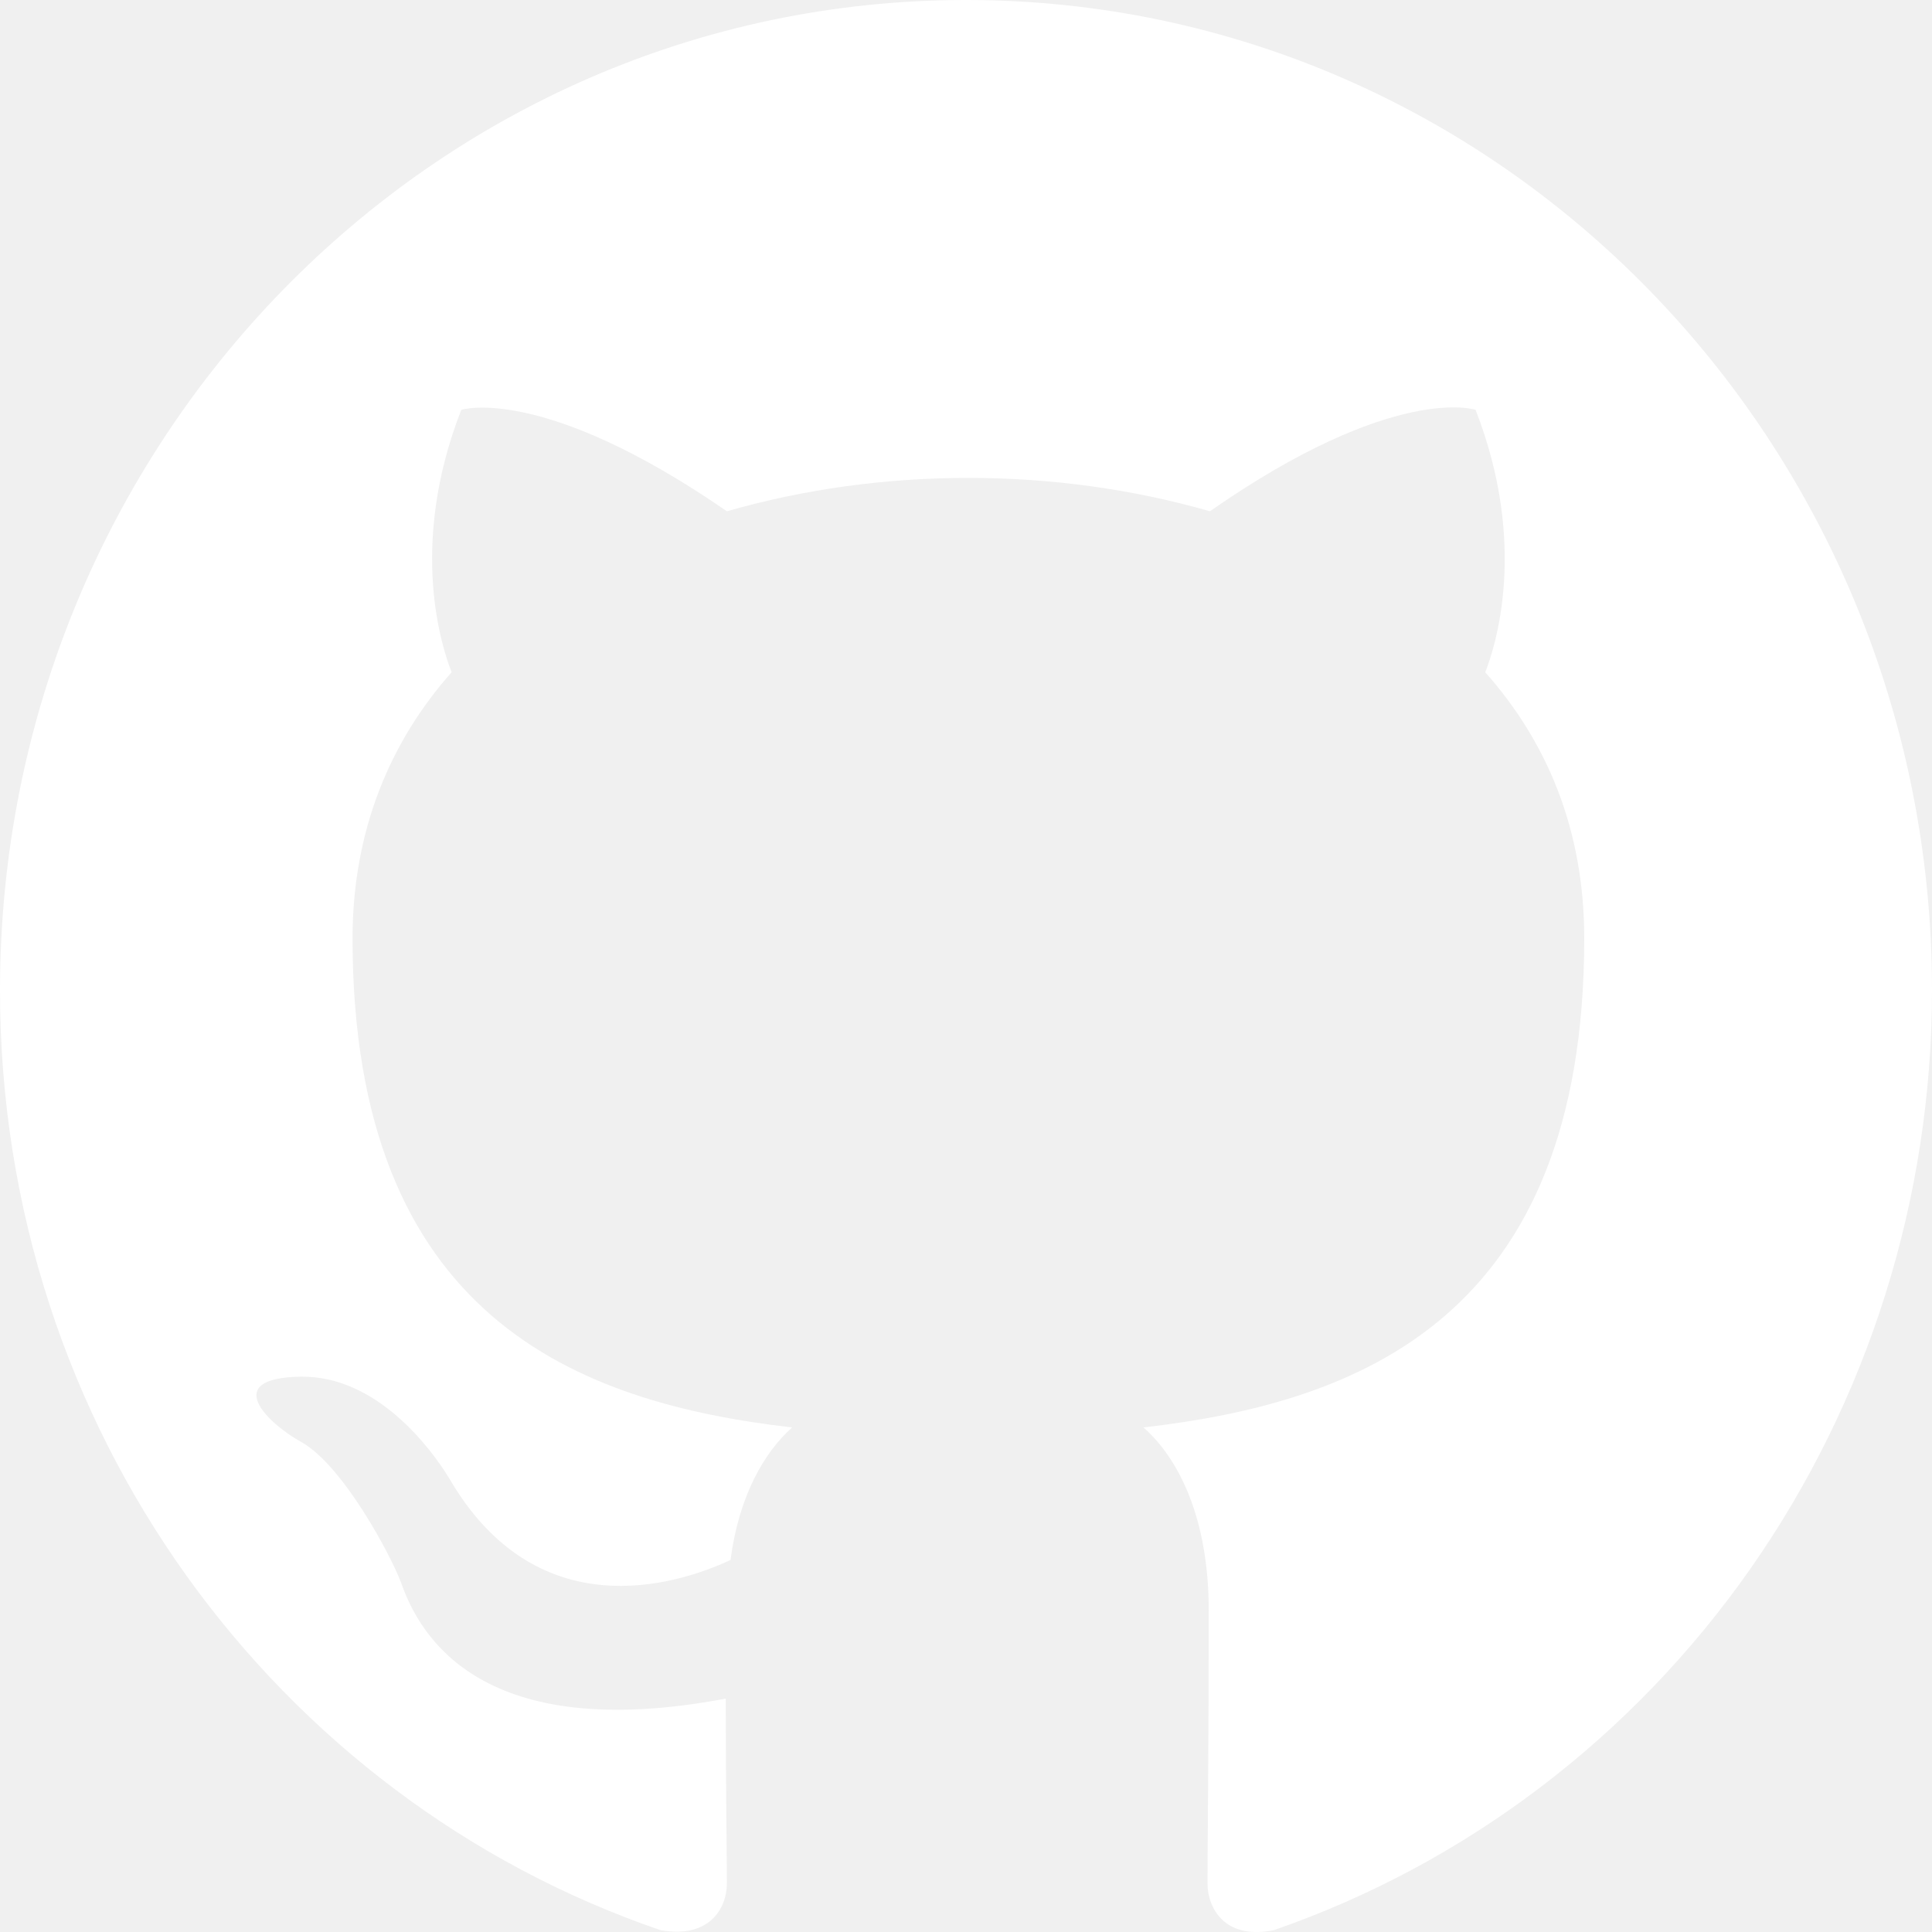
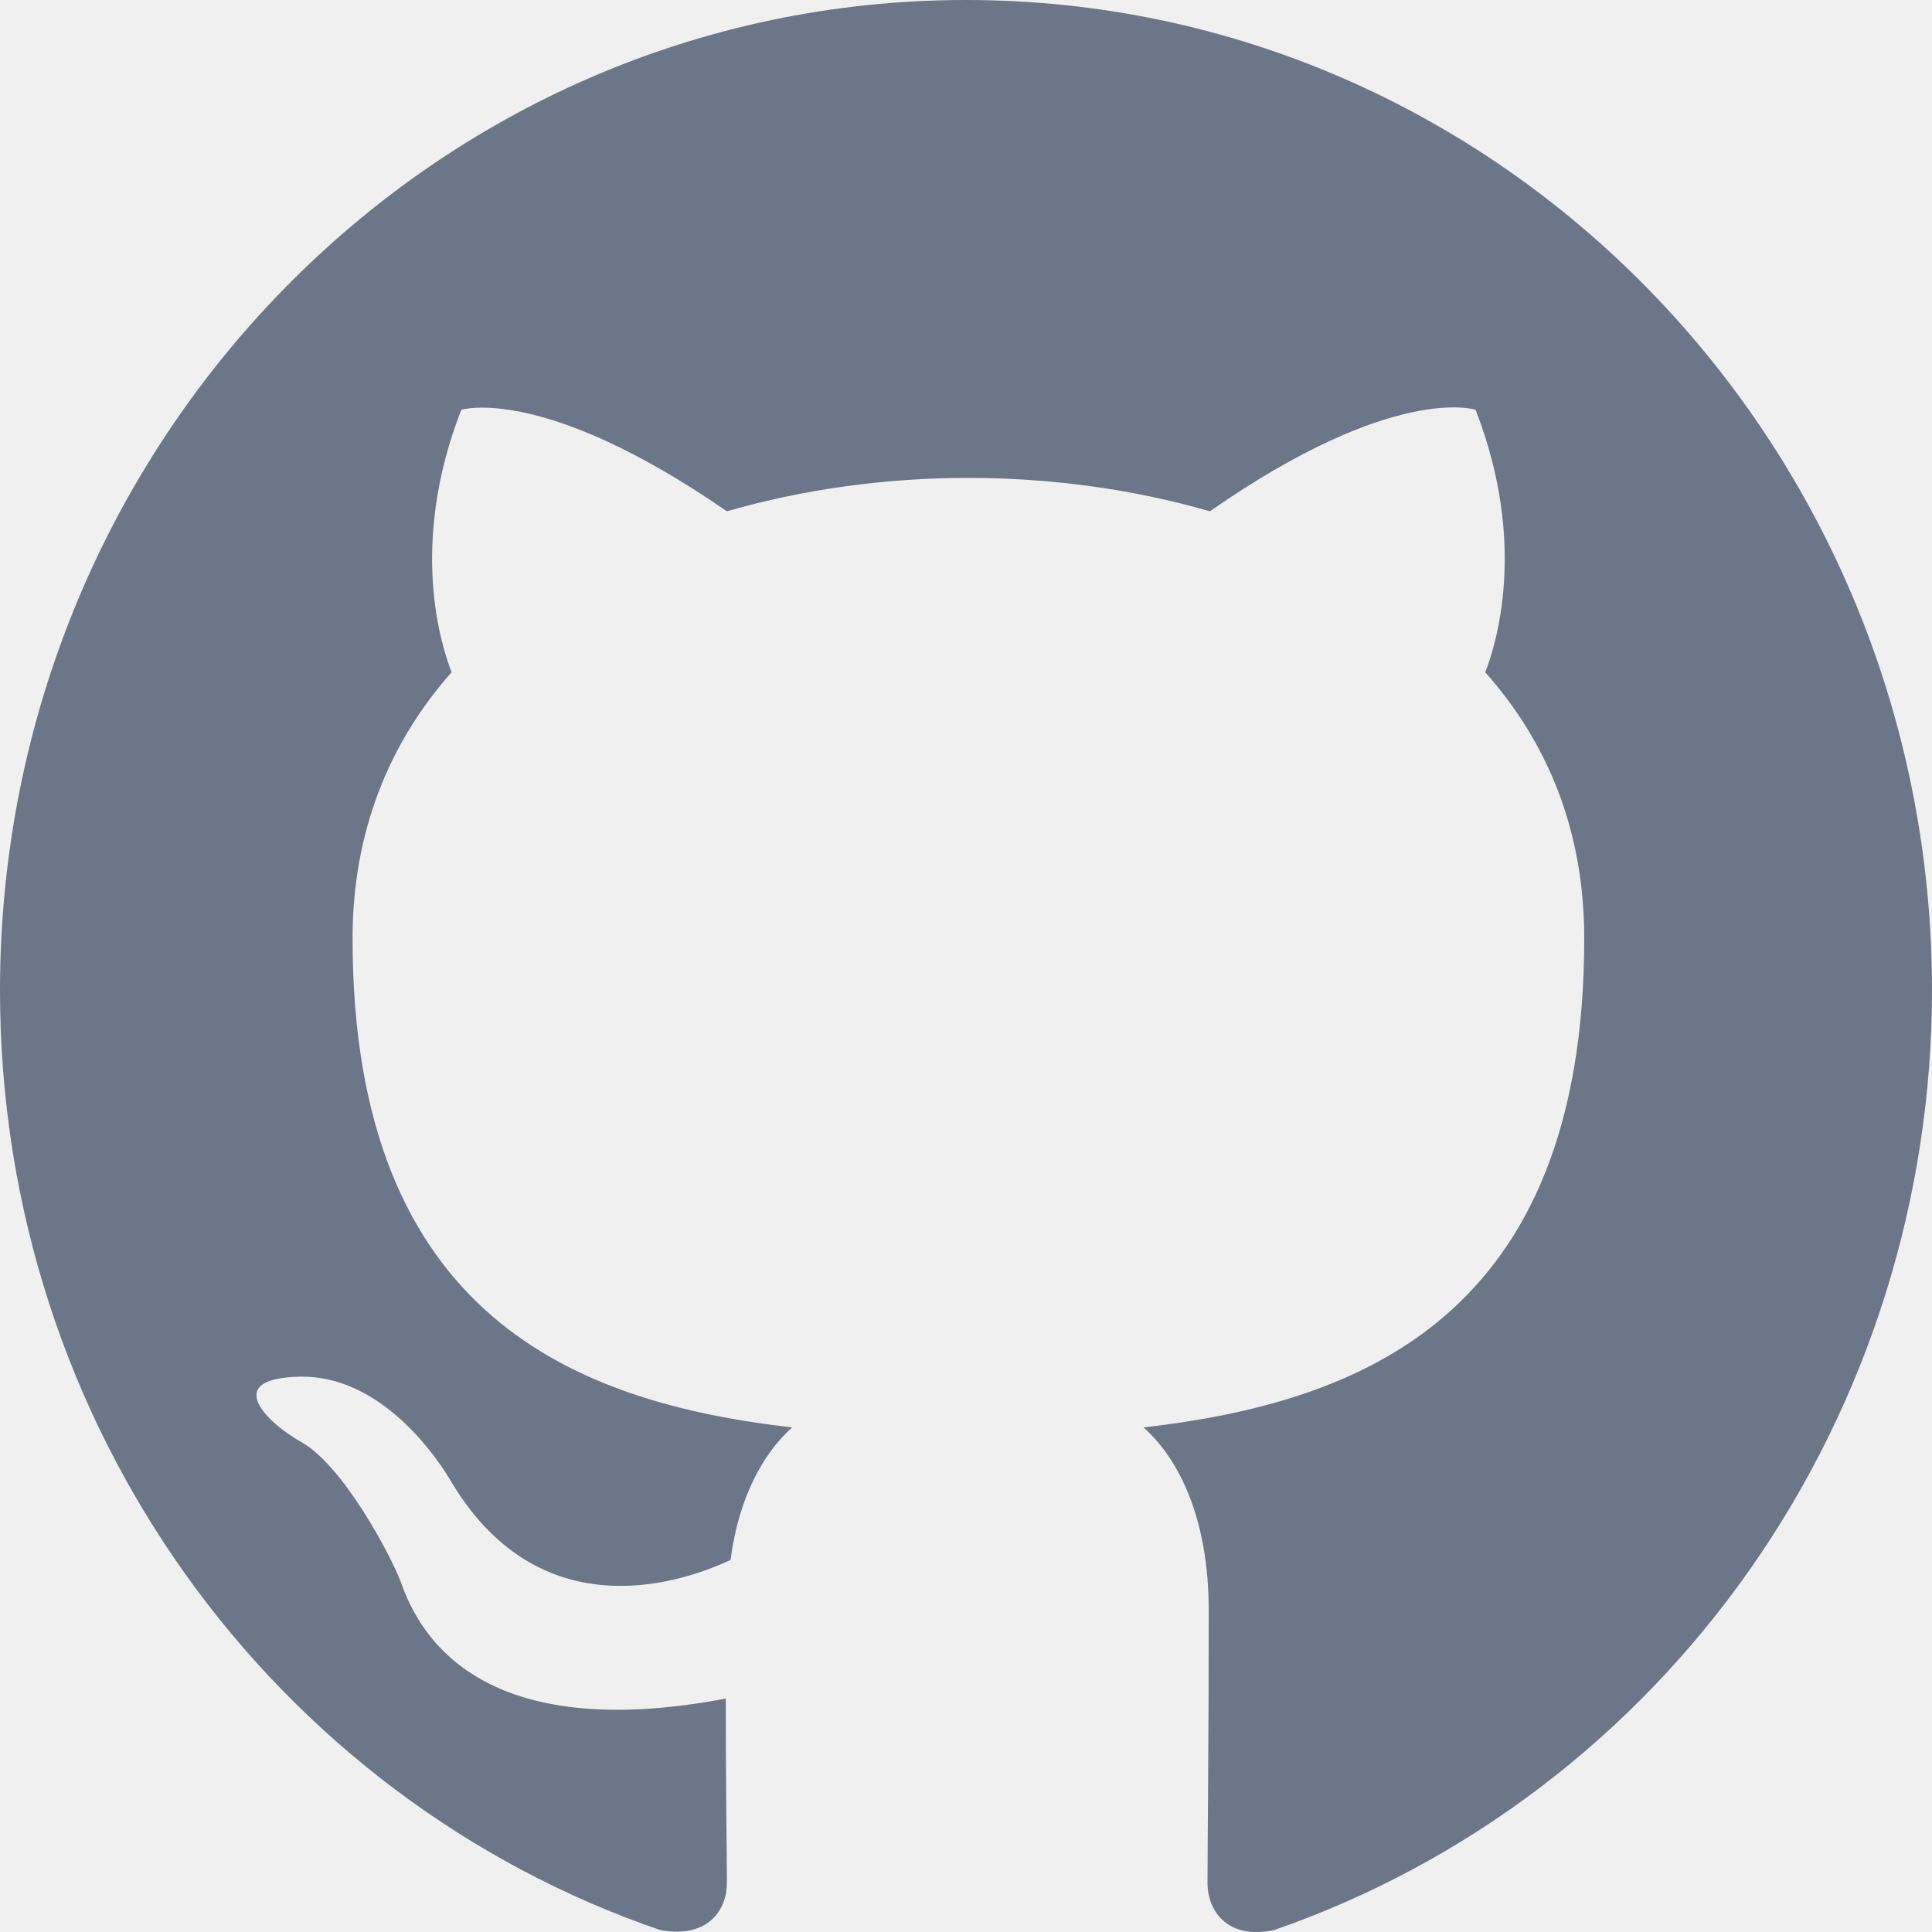
<svg xmlns="http://www.w3.org/2000/svg" width="25" height="25" viewBox="0 0 25 25" fill="none">
-   <path fill-rule="evenodd" clip-rule="evenodd" d="M12.5 0C5.594 0 0 5.735 0 12.816C0 18.487 3.578 23.277 8.547 24.976C9.172 25.088 9.406 24.703 9.406 24.367C9.406 24.062 9.391 23.053 9.391 21.98C6.25 22.573 5.438 21.195 5.188 20.474C5.047 20.105 4.438 18.968 3.906 18.664C3.469 18.423 2.844 17.831 3.891 17.814C4.875 17.799 5.578 18.744 5.812 19.128C6.938 21.067 8.734 20.522 9.453 20.186C9.562 19.352 9.891 18.792 10.25 18.471C7.469 18.151 4.562 17.046 4.562 12.143C4.562 10.75 5.047 9.596 5.844 8.699C5.719 8.379 5.281 7.065 5.969 5.303C5.969 5.303 7.016 4.966 9.406 6.616C10.406 6.328 11.469 6.184 12.531 6.184C13.594 6.184 14.656 6.328 15.656 6.616C18.047 4.95 19.094 5.303 19.094 5.303C19.781 7.065 19.344 8.379 19.219 8.699C20.016 9.596 20.5 10.733 20.5 12.143C20.5 17.061 17.578 18.151 14.797 18.471C15.25 18.872 15.641 19.641 15.641 20.842C15.641 22.556 15.625 23.934 15.625 24.367C15.625 24.703 15.859 25.104 16.484 24.976C18.966 24.116 21.122 22.481 22.65 20.3C24.177 18.119 24.999 15.502 25 12.816C25 5.735 19.406 0 12.5 0Z" fill="white" />
+   <g clip-path="url(#clip0_4355_493)">
+     <path fill-rule="evenodd" clip-rule="evenodd" d="M12.5 0C5.594 0 0 5.735 0 12.816C0 18.487 3.578 23.277 8.547 24.976C9.172 25.088 9.406 24.703 9.406 24.367C9.406 24.062 9.391 23.053 9.391 21.98C6.25 22.573 5.438 21.195 5.188 20.474C5.047 20.105 4.438 18.968 3.906 18.664C3.469 18.423 2.844 17.831 3.891 17.814C4.875 17.799 5.578 18.744 5.812 19.128C6.938 21.067 8.734 20.522 9.453 20.186C9.562 19.352 9.891 18.792 10.25 18.471C7.469 18.151 4.562 17.046 4.562 12.143C4.562 10.75 5.047 9.596 5.844 8.699C5.719 8.379 5.281 7.065 5.969 5.303C5.969 5.303 7.016 4.966 9.406 6.616C10.406 6.328 11.469 6.184 12.531 6.184C13.594 6.184 14.656 6.328 15.656 6.616C18.047 4.95 19.094 5.303 19.094 5.303C19.781 7.065 19.344 8.379 19.219 8.699C20.016 9.596 20.5 10.733 20.5 12.143C20.5 17.061 17.578 18.151 14.797 18.471C15.25 18.872 15.641 19.641 15.641 20.842C15.641 22.556 15.625 23.934 15.625 24.367C15.625 24.703 15.859 25.104 16.484 24.976C18.966 24.116 21.122 22.481 22.65 20.3C24.177 18.119 24.999 15.502 25 12.816C25 5.735 19.406 0 12.5 0Z" fill="#6b7688" />
+   </g>
+   <defs>
+     <clipPath id="clip0_4355_493">
+       <rect width="25" height="25" fill="white" />
+     </clipPath>
+   </defs>
</svg>
